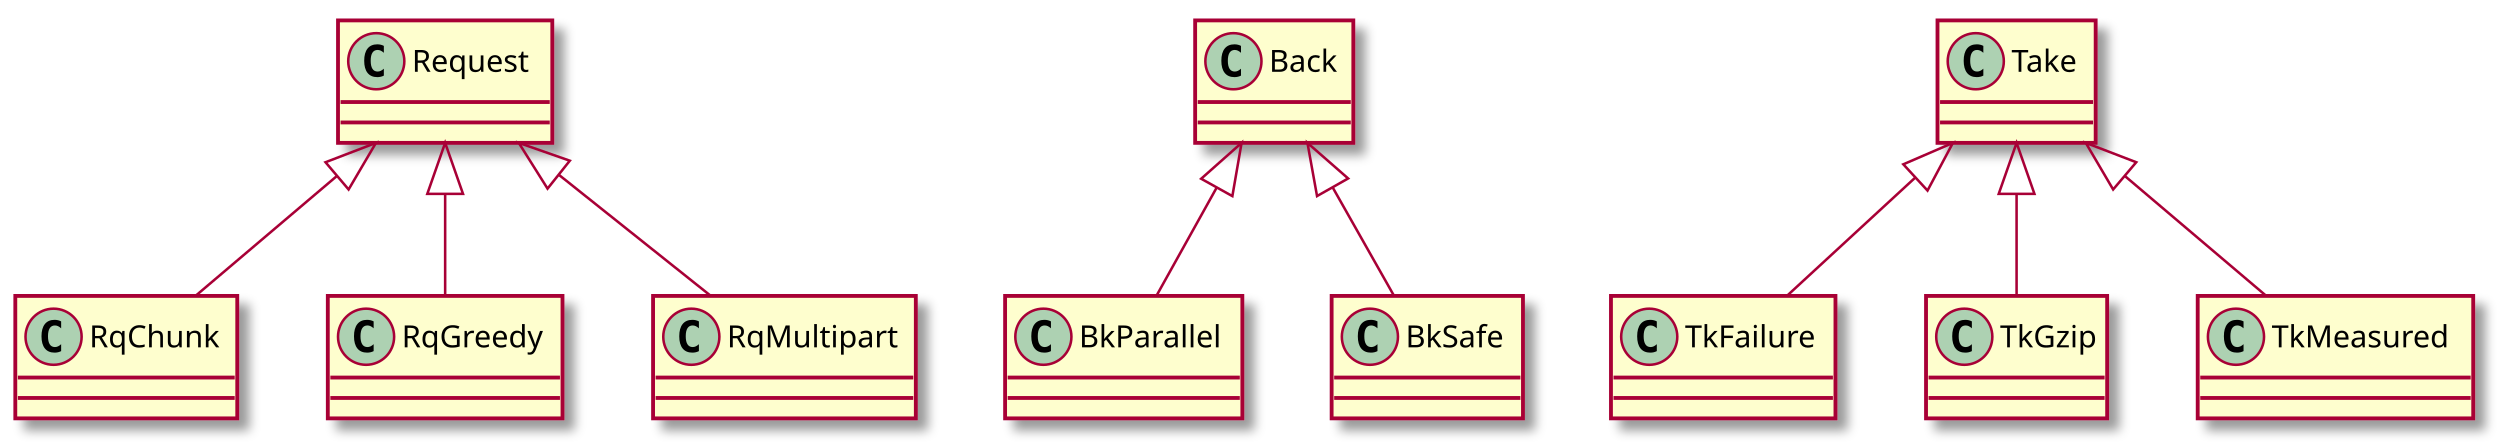
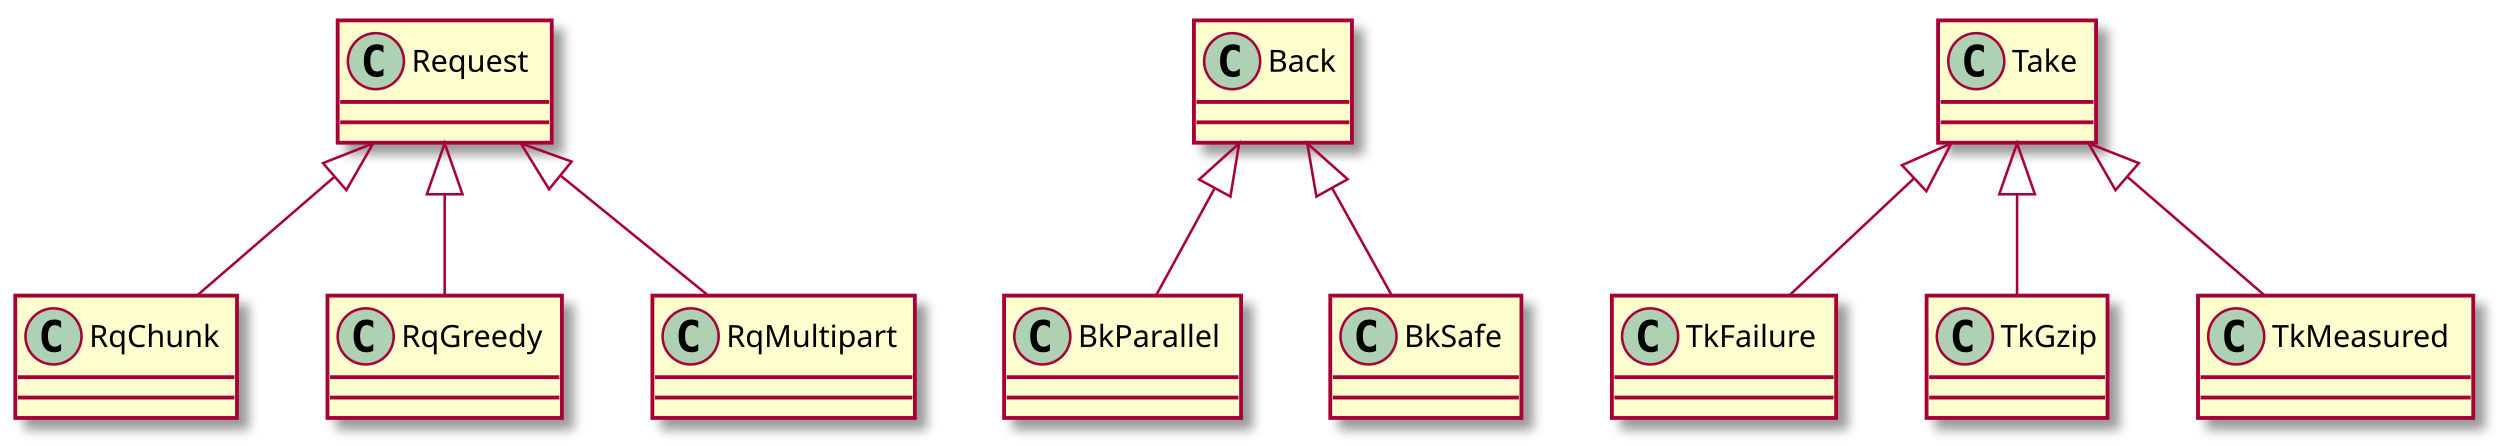
- <svg xmlns="http://www.w3.org/2000/svg" contentScriptType="application/ecmascript" contentStyleType="text/css" height="175px" preserveAspectRatio="none" style="width:980px;height:175px;" version="1.1" viewBox="0 0 980 175" width="980px" zoomAndPan="magnify">
+ <svg xmlns="http://www.w3.org/2000/svg" contentScriptType="application/ecmascript" contentStyleType="text/css" height="175px" preserveAspectRatio="none" style="width:981px;height:175px;" version="1.1" viewBox="0 0 981 175" width="981px" zoomAndPan="magnify">
  <defs>
    <filter height="300%" id="f1wetc1tvuef3p" width="300%" x="-1" y="-1">
      <feGaussianBlur result="blurOut" stdDeviation="2.0" />
      <feColorMatrix in="blurOut" result="blurOut2" type="matrix" values="0 0 0 0 0 0 0 0 0 0 0 0 0 0 0 0 0 0 .4 0" />
      <feOffset dx="4.0" dy="4.0" in="blurOut2" result="blurOut3" />
      <feBlend in="SourceGraphic" in2="blurOut3" mode="normal" />
    </filter>
  </defs>
  <g>
    <rect fill="#FEFECE" filter="url(#f1wetc1tvuef3p)" height="48" id="Request" style="stroke: #A80036; stroke-width: 1.5;" width="84" x="132.5" y="8" />
    <ellipse cx="147.5" cy="24" fill="#ADD1B2" rx="11" ry="11" style="stroke: #A80036; stroke-width: 1.0;" />
-     <path d="M150.469,29.641 Q149.891,29.938 149.25,30.086 Q148.609,30.234 147.906,30.234 Q145.406,30.234 144.086,28.586 Q142.766,26.938 142.766,23.812 Q142.766,20.688 144.086,19.031 Q145.406,17.375 147.906,17.375 Q148.609,17.375 149.258,17.531 Q149.906,17.688 150.469,17.984 L150.469,20.703 Q149.844,20.125 149.25,19.852 Q148.656,19.578 148.031,19.578 Q146.688,19.578 146,20.648 Q145.312,21.719 145.312,23.812 Q145.312,25.906 146,26.977 Q146.688,28.047 148.031,28.047 Q148.656,28.047 149.25,27.773 Q149.844,27.5 150.469,26.922 L150.469,29.641 Z " />
+     <path d="M150.469,29.641 Q149.891,29.938 149.25,30.078 Q148.609,30.234 147.906,30.234 Q145.406,30.234 144.078,28.594 Q142.766,26.938 142.766,23.812 Q142.766,20.688 144.078,19.031 Q145.406,17.375 147.906,17.375 Q148.609,17.375 149.25,17.531 Q149.906,17.688 150.469,17.984 L150.469,20.703 Q149.844,20.125 149.25,19.859 Q148.656,19.578 148.031,19.578 Q146.688,19.578 146,20.656 Q145.312,21.719 145.312,23.812 Q145.312,25.906 146,26.984 Q146.688,28.047 148.031,28.047 Q148.656,28.047 149.25,27.781 Q149.844,27.5 150.469,26.922 L150.469,29.641 Z " />
    <text fill="#000000" font-family="sans-serif" font-size="12" lengthAdjust="spacingAndGlyphs" textLength="52" x="161.5" y="28.154">Request</text>
    <line style="stroke: #A80036; stroke-width: 1.5;" x1="133.5" x2="215.5" y1="40" y2="40" />
    <line style="stroke: #A80036; stroke-width: 1.5;" x1="133.5" x2="215.5" y1="48" y2="48" />
    <rect fill="#FEFECE" filter="url(#f1wetc1tvuef3p)" height="48" id="RqChunk" style="stroke: #A80036; stroke-width: 1.5;" width="87" x="6" y="116" />
    <ellipse cx="21" cy="132" fill="#ADD1B2" rx="11" ry="11" style="stroke: #A80036; stroke-width: 1.0;" />
-     <path d="M23.969,137.641 Q23.391,137.938 22.75,138.086 Q22.109,138.234 21.406,138.234 Q18.906,138.234 17.586,136.586 Q16.266,134.938 16.266,131.812 Q16.266,128.688 17.586,127.031 Q18.906,125.375 21.406,125.375 Q22.109,125.375 22.758,125.531 Q23.406,125.688 23.969,125.984 L23.969,128.703 Q23.344,128.125 22.75,127.852 Q22.156,127.578 21.531,127.578 Q20.188,127.578 19.5,128.648 Q18.812,129.719 18.812,131.812 Q18.812,133.906 19.5,134.977 Q20.188,136.047 21.531,136.047 Q22.156,136.047 22.75,135.773 Q23.344,135.5 23.969,134.922 L23.969,137.641 Z " />
+     <path d="M23.969,137.641 Q23.391,137.938 22.75,138.078 Q22.109,138.234 21.406,138.234 Q18.906,138.234 17.578,136.594 Q16.266,134.938 16.266,131.812 Q16.266,128.688 17.578,127.031 Q18.906,125.375 21.406,125.375 Q22.109,125.375 22.75,125.531 Q23.406,125.688 23.969,125.984 L23.969,128.703 Q23.344,128.125 22.75,127.859 Q22.156,127.578 21.531,127.578 Q20.188,127.578 19.5,128.656 Q18.812,129.719 18.812,131.812 Q18.812,133.906 19.5,134.984 Q20.188,136.047 21.531,136.047 Q22.156,136.047 22.75,135.781 Q23.344,135.5 23.969,134.922 L23.969,137.641 Z " />
    <text fill="#000000" font-family="sans-serif" font-size="12" lengthAdjust="spacingAndGlyphs" textLength="55" x="35" y="136.154">RqChunk</text>
    <line style="stroke: #A80036; stroke-width: 1.5;" x1="7" x2="92" y1="148" y2="148" />
    <line style="stroke: #A80036; stroke-width: 1.5;" x1="7" x2="92" y1="156" y2="156" />
    <rect fill="#FEFECE" filter="url(#f1wetc1tvuef3p)" height="48" id="RqGreedy" style="stroke: #A80036; stroke-width: 1.5;" width="92" x="128.5" y="116" />
    <ellipse cx="143.5" cy="132" fill="#ADD1B2" rx="11" ry="11" style="stroke: #A80036; stroke-width: 1.0;" />
-     <path d="M146.469,137.641 Q145.891,137.938 145.25,138.086 Q144.609,138.234 143.906,138.234 Q141.406,138.234 140.086,136.586 Q138.766,134.938 138.766,131.812 Q138.766,128.688 140.086,127.031 Q141.406,125.375 143.906,125.375 Q144.609,125.375 145.258,125.531 Q145.906,125.688 146.469,125.984 L146.469,128.703 Q145.844,128.125 145.25,127.852 Q144.656,127.578 144.031,127.578 Q142.688,127.578 142,128.648 Q141.312,129.719 141.312,131.812 Q141.312,133.906 142,134.977 Q142.688,136.047 144.031,136.047 Q144.656,136.047 145.25,135.773 Q145.844,135.5 146.469,134.922 L146.469,137.641 Z " />
+     <path d="M146.469,137.641 Q145.891,137.938 145.25,138.078 Q144.609,138.234 143.906,138.234 Q141.406,138.234 140.078,136.594 Q138.766,134.938 138.766,131.812 Q138.766,128.688 140.078,127.031 Q141.406,125.375 143.906,125.375 Q144.609,125.375 145.25,125.531 Q145.906,125.688 146.469,125.984 L146.469,128.703 Q145.844,128.125 145.25,127.859 Q144.656,127.578 144.031,127.578 Q142.688,127.578 142,128.656 Q141.312,129.719 141.312,131.812 Q141.312,133.906 142,134.984 Q142.688,136.047 144.031,136.047 Q144.656,136.047 145.25,135.781 Q145.844,135.5 146.469,134.922 L146.469,137.641 Z " />
    <text fill="#000000" font-family="sans-serif" font-size="12" lengthAdjust="spacingAndGlyphs" textLength="60" x="157.5" y="136.154">RqGreedy</text>
    <line style="stroke: #A80036; stroke-width: 1.5;" x1="129.5" x2="219.5" y1="148" y2="148" />
    <line style="stroke: #A80036; stroke-width: 1.5;" x1="129.5" x2="219.5" y1="156" y2="156" />
    <rect fill="#FEFECE" filter="url(#f1wetc1tvuef3p)" height="48" id="RqMultipart" style="stroke: #A80036; stroke-width: 1.5;" width="103" x="256" y="116" />
    <ellipse cx="271" cy="132" fill="#ADD1B2" rx="11" ry="11" style="stroke: #A80036; stroke-width: 1.0;" />
-     <path d="M273.969,137.641 Q273.391,137.938 272.75,138.086 Q272.109,138.234 271.406,138.234 Q268.906,138.234 267.586,136.586 Q266.266,134.938 266.266,131.812 Q266.266,128.688 267.586,127.031 Q268.906,125.375 271.406,125.375 Q272.109,125.375 272.758,125.531 Q273.406,125.688 273.969,125.984 L273.969,128.703 Q273.344,128.125 272.75,127.852 Q272.156,127.578 271.531,127.578 Q270.188,127.578 269.5,128.648 Q268.812,129.719 268.812,131.812 Q268.812,133.906 269.5,134.977 Q270.188,136.047 271.531,136.047 Q272.156,136.047 272.75,135.773 Q273.344,135.5 273.969,134.922 L273.969,137.641 Z " />
+     <path d="M273.969,137.641 Q273.391,137.938 272.75,138.078 Q272.109,138.234 271.406,138.234 Q268.906,138.234 267.578,136.594 Q266.266,134.938 266.266,131.812 Q266.266,128.688 267.578,127.031 Q268.906,125.375 271.406,125.375 Q272.109,125.375 272.75,125.531 Q273.406,125.688 273.969,125.984 L273.969,128.703 Q273.344,128.125 272.75,127.859 Q272.156,127.578 271.531,127.578 Q270.188,127.578 269.5,128.656 Q268.812,129.719 268.812,131.812 Q268.812,133.906 269.5,134.984 Q270.188,136.047 271.531,136.047 Q272.156,136.047 272.75,135.781 Q273.344,135.5 273.969,134.922 L273.969,137.641 Z " />
    <text fill="#000000" font-family="sans-serif" font-size="12" lengthAdjust="spacingAndGlyphs" textLength="71" x="285" y="136.154">RqMultipart</text>
    <line style="stroke: #A80036; stroke-width: 1.5;" x1="257" x2="358" y1="148" y2="148" />
    <line style="stroke: #A80036; stroke-width: 1.5;" x1="257" x2="358" y1="156" y2="156" />
    <rect fill="#FEFECE" filter="url(#f1wetc1tvuef3p)" height="48" id="Back" style="stroke: #A80036; stroke-width: 1.5;" width="62" x="468.5" y="8" />
    <ellipse cx="483.5" cy="24" fill="#ADD1B2" rx="11" ry="11" style="stroke: #A80036; stroke-width: 1.0;" />
-     <path d="M486.469,29.641 Q485.891,29.938 485.25,30.086 Q484.609,30.234 483.906,30.234 Q481.406,30.234 480.086,28.586 Q478.766,26.938 478.766,23.812 Q478.766,20.688 480.086,19.031 Q481.406,17.375 483.906,17.375 Q484.609,17.375 485.258,17.531 Q485.906,17.688 486.469,17.984 L486.469,20.703 Q485.844,20.125 485.25,19.852 Q484.656,19.578 484.031,19.578 Q482.688,19.578 482,20.648 Q481.312,21.719 481.312,23.812 Q481.312,25.906 482,26.977 Q482.688,28.047 484.031,28.047 Q484.656,28.047 485.25,27.773 Q485.844,27.5 486.469,26.922 L486.469,29.641 Z " />
+     <path d="M486.469,29.641 Q485.891,29.938 485.25,30.078 Q484.609,30.234 483.906,30.234 Q481.406,30.234 480.078,28.594 Q478.766,26.938 478.766,23.812 Q478.766,20.688 480.078,19.031 Q481.406,17.375 483.906,17.375 Q484.609,17.375 485.25,17.531 Q485.906,17.688 486.469,17.984 L486.469,20.703 Q485.844,20.125 485.25,19.859 Q484.656,19.578 484.031,19.578 Q482.688,19.578 482,20.656 Q481.312,21.719 481.312,23.812 Q481.312,25.906 482,26.984 Q482.688,28.047 484.031,28.047 Q484.656,28.047 485.25,27.781 Q485.844,27.5 486.469,26.922 L486.469,29.641 Z " />
    <text fill="#000000" font-family="sans-serif" font-size="12" lengthAdjust="spacingAndGlyphs" textLength="30" x="497.5" y="28.154">Back</text>
    <line style="stroke: #A80036; stroke-width: 1.5;" x1="469.5" x2="529.5" y1="40" y2="40" />
    <line style="stroke: #A80036; stroke-width: 1.5;" x1="469.5" x2="529.5" y1="48" y2="48" />
    <rect fill="#FEFECE" filter="url(#f1wetc1tvuef3p)" height="48" id="BkParallel" style="stroke: #A80036; stroke-width: 1.5;" width="93" x="394" y="116" />
    <ellipse cx="409" cy="132" fill="#ADD1B2" rx="11" ry="11" style="stroke: #A80036; stroke-width: 1.0;" />
-     <path d="M411.969,137.641 Q411.391,137.938 410.75,138.086 Q410.109,138.234 409.406,138.234 Q406.906,138.234 405.586,136.586 Q404.266,134.938 404.266,131.812 Q404.266,128.688 405.586,127.031 Q406.906,125.375 409.406,125.375 Q410.109,125.375 410.758,125.531 Q411.406,125.688 411.969,125.984 L411.969,128.703 Q411.344,128.125 410.75,127.852 Q410.156,127.578 409.531,127.578 Q408.188,127.578 407.5,128.648 Q406.812,129.719 406.812,131.812 Q406.812,133.906 407.5,134.977 Q408.188,136.047 409.531,136.047 Q410.156,136.047 410.75,135.773 Q411.344,135.5 411.969,134.922 L411.969,137.641 Z " />
+     <path d="M411.969,137.641 Q411.391,137.938 410.75,138.078 Q410.109,138.234 409.406,138.234 Q406.906,138.234 405.578,136.594 Q404.266,134.938 404.266,131.812 Q404.266,128.688 405.578,127.031 Q406.906,125.375 409.406,125.375 Q410.109,125.375 410.75,125.531 Q411.406,125.688 411.969,125.984 L411.969,128.703 Q411.344,128.125 410.75,127.859 Q410.156,127.578 409.531,127.578 Q408.188,127.578 407.5,128.656 Q406.812,129.719 406.812,131.812 Q406.812,133.906 407.5,134.984 Q408.188,136.047 409.531,136.047 Q410.156,136.047 410.75,135.781 Q411.344,135.5 411.969,134.922 L411.969,137.641 Z " />
    <text fill="#000000" font-family="sans-serif" font-size="12" lengthAdjust="spacingAndGlyphs" textLength="61" x="423" y="136.154">BkParallel</text>
    <line style="stroke: #A80036; stroke-width: 1.5;" x1="395" x2="486" y1="148" y2="148" />
    <line style="stroke: #A80036; stroke-width: 1.5;" x1="395" x2="486" y1="156" y2="156" />
    <rect fill="#FEFECE" filter="url(#f1wetc1tvuef3p)" height="48" id="BkSafe" style="stroke: #A80036; stroke-width: 1.5;" width="75" x="522" y="116" />
    <ellipse cx="537" cy="132" fill="#ADD1B2" rx="11" ry="11" style="stroke: #A80036; stroke-width: 1.0;" />
-     <path d="M539.969,137.641 Q539.391,137.938 538.75,138.086 Q538.109,138.234 537.406,138.234 Q534.906,138.234 533.586,136.586 Q532.266,134.938 532.266,131.812 Q532.266,128.688 533.586,127.031 Q534.906,125.375 537.406,125.375 Q538.109,125.375 538.758,125.531 Q539.406,125.688 539.969,125.984 L539.969,128.703 Q539.344,128.125 538.75,127.852 Q538.156,127.578 537.531,127.578 Q536.188,127.578 535.5,128.648 Q534.812,129.719 534.812,131.812 Q534.812,133.906 535.5,134.977 Q536.188,136.047 537.531,136.047 Q538.156,136.047 538.75,135.773 Q539.344,135.5 539.969,134.922 L539.969,137.641 Z " />
+     <path d="M539.969,137.641 Q539.391,137.938 538.75,138.078 Q538.109,138.234 537.406,138.234 Q534.906,138.234 533.578,136.594 Q532.266,134.938 532.266,131.812 Q532.266,128.688 533.578,127.031 Q534.906,125.375 537.406,125.375 Q538.109,125.375 538.75,125.531 Q539.406,125.688 539.969,125.984 L539.969,128.703 Q539.344,128.125 538.75,127.859 Q538.156,127.578 537.531,127.578 Q536.188,127.578 535.5,128.656 Q534.812,129.719 534.812,131.812 Q534.812,133.906 535.5,134.984 Q536.188,136.047 537.531,136.047 Q538.156,136.047 538.75,135.781 Q539.344,135.5 539.969,134.922 L539.969,137.641 Z " />
    <text fill="#000000" font-family="sans-serif" font-size="12" lengthAdjust="spacingAndGlyphs" textLength="43" x="551" y="136.154">BkSafe</text>
    <line style="stroke: #A80036; stroke-width: 1.5;" x1="523" x2="596" y1="148" y2="148" />
    <line style="stroke: #A80036; stroke-width: 1.5;" x1="523" x2="596" y1="156" y2="156" />
-     <rect fill="#FEFECE" filter="url(#f1wetc1tvuef3p)" height="48" id="Take" style="stroke: #A80036; stroke-width: 1.5;" width="62" x="759.5" y="8" />
-     <ellipse cx="774.5" cy="24" fill="#ADD1B2" rx="11" ry="11" style="stroke: #A80036; stroke-width: 1.0;" />
-     <path d="M777.469,29.641 Q776.891,29.938 776.25,30.086 Q775.609,30.234 774.906,30.234 Q772.406,30.234 771.086,28.586 Q769.766,26.938 769.766,23.812 Q769.766,20.688 771.086,19.031 Q772.406,17.375 774.906,17.375 Q775.609,17.375 776.258,17.531 Q776.906,17.688 777.469,17.984 L777.469,20.703 Q776.844,20.125 776.25,19.852 Q775.656,19.578 775.031,19.578 Q773.688,19.578 773,20.648 Q772.312,21.719 772.312,23.812 Q772.312,25.906 773,26.977 Q773.688,28.047 775.031,28.047 Q775.656,28.047 776.25,27.773 Q776.844,27.5 777.469,26.922 L777.469,29.641 Z " />
-     <text fill="#000000" font-family="sans-serif" font-size="12" lengthAdjust="spacingAndGlyphs" textLength="30" x="788.5" y="28.154">Take</text>
-     <line style="stroke: #A80036; stroke-width: 1.5;" x1="760.5" x2="820.5" y1="40" y2="40" />
-     <line style="stroke: #A80036; stroke-width: 1.5;" x1="760.5" x2="820.5" y1="48" y2="48" />
-     <rect fill="#FEFECE" filter="url(#f1wetc1tvuef3p)" height="48" id="TkFailure" style="stroke: #A80036; stroke-width: 1.5;" width="88" x="631.5" y="116" />
-     <ellipse cx="646.5" cy="132" fill="#ADD1B2" rx="11" ry="11" style="stroke: #A80036; stroke-width: 1.0;" />
-     <path d="M649.469,137.641 Q648.891,137.938 648.25,138.086 Q647.609,138.234 646.906,138.234 Q644.406,138.234 643.086,136.586 Q641.766,134.938 641.766,131.812 Q641.766,128.688 643.086,127.031 Q644.406,125.375 646.906,125.375 Q647.609,125.375 648.258,125.531 Q648.906,125.688 649.469,125.984 L649.469,128.703 Q648.844,128.125 648.25,127.852 Q647.656,127.578 647.031,127.578 Q645.688,127.578 645,128.648 Q644.312,129.719 644.312,131.812 Q644.312,133.906 645,134.977 Q645.688,136.047 647.031,136.047 Q647.656,136.047 648.25,135.773 Q648.844,135.5 649.469,134.922 L649.469,137.641 Z " />
-     <text fill="#000000" font-family="sans-serif" font-size="12" lengthAdjust="spacingAndGlyphs" textLength="56" x="660.5" y="136.154">TkFailure</text>
-     <line style="stroke: #A80036; stroke-width: 1.5;" x1="632.5" x2="718.5" y1="148" y2="148" />
-     <line style="stroke: #A80036; stroke-width: 1.5;" x1="632.5" x2="718.5" y1="156" y2="156" />
-     <rect fill="#FEFECE" filter="url(#f1wetc1tvuef3p)" height="48" id="TkGzip" style="stroke: #A80036; stroke-width: 1.5;" width="71" x="755" y="116" />
-     <ellipse cx="770" cy="132" fill="#ADD1B2" rx="11" ry="11" style="stroke: #A80036; stroke-width: 1.0;" />
-     <path d="M772.969,137.641 Q772.391,137.938 771.75,138.086 Q771.109,138.234 770.406,138.234 Q767.906,138.234 766.586,136.586 Q765.266,134.938 765.266,131.812 Q765.266,128.688 766.586,127.031 Q767.906,125.375 770.406,125.375 Q771.109,125.375 771.758,125.531 Q772.406,125.688 772.969,125.984 L772.969,128.703 Q772.344,128.125 771.75,127.852 Q771.156,127.578 770.531,127.578 Q769.188,127.578 768.5,128.648 Q767.812,129.719 767.812,131.812 Q767.812,133.906 768.5,134.977 Q769.188,136.047 770.531,136.047 Q771.156,136.047 771.75,135.773 Q772.344,135.5 772.969,134.922 L772.969,137.641 Z " />
-     <text fill="#000000" font-family="sans-serif" font-size="12" lengthAdjust="spacingAndGlyphs" textLength="39" x="784" y="136.154">TkGzip</text>
-     <line style="stroke: #A80036; stroke-width: 1.5;" x1="756" x2="825" y1="148" y2="148" />
-     <line style="stroke: #A80036; stroke-width: 1.5;" x1="756" x2="825" y1="156" y2="156" />
-     <rect fill="#FEFECE" filter="url(#f1wetc1tvuef3p)" height="48" id="TkMeasured" style="stroke: #A80036; stroke-width: 1.5;" width="108" x="861.5" y="116" />
-     <ellipse cx="876.5" cy="132" fill="#ADD1B2" rx="11" ry="11" style="stroke: #A80036; stroke-width: 1.0;" />
-     <path d="M879.469,137.641 Q878.891,137.938 878.25,138.086 Q877.609,138.234 876.906,138.234 Q874.406,138.234 873.086,136.586 Q871.766,134.938 871.766,131.812 Q871.766,128.688 873.086,127.031 Q874.406,125.375 876.906,125.375 Q877.609,125.375 878.258,125.531 Q878.906,125.688 879.469,125.984 L879.469,128.703 Q878.844,128.125 878.25,127.852 Q877.656,127.578 877.031,127.578 Q875.688,127.578 875,128.648 Q874.312,129.719 874.312,131.812 Q874.312,133.906 875,134.977 Q875.688,136.047 877.031,136.047 Q877.656,136.047 878.25,135.773 Q878.844,135.5 879.469,134.922 L879.469,137.641 Z " />
-     <text fill="#000000" font-family="sans-serif" font-size="12" lengthAdjust="spacingAndGlyphs" textLength="76" x="890.5" y="136.154">TkMeasured</text>
-     <line style="stroke: #A80036; stroke-width: 1.5;" x1="862.5" x2="968.5" y1="148" y2="148" />
-     <line style="stroke: #A80036; stroke-width: 1.5;" x1="862.5" x2="968.5" y1="156" y2="156" />
-     <path d="M131.925,69.104 C113.765,84.503 93.098,102.029 77.002,115.678 " fill="none" id="Request&lt;-RqChunk" style="stroke: #A80036; stroke-width: 1.0;" />
-     <polygon fill="none" points="127.596,63.597,147.377,56,136.65,74.275,127.596,63.597" style="stroke: #A80036; stroke-width: 1.0;" />
-     <path d="M174.5,76.024 C174.5,89.579 174.5,104.038 174.5,115.678 " fill="none" id="Request&lt;-RqGreedy" style="stroke: #A80036; stroke-width: 1.0;" />
-     <polygon fill="none" points="167.5,76.001,174.5,56,181.5,76,167.5,76.001" style="stroke: #A80036; stroke-width: 1.0;" />
-     <path d="M219.212,68.635 C238.675,84.147 260.938,101.89 278.238,115.678 " fill="none" id="Request&lt;-RqMultipart" style="stroke: #A80036; stroke-width: 1.0;" />
-     <polygon fill="none" points="214.637,73.94,203.359,56,223.362,62.992,214.637,73.94" style="stroke: #A80036; stroke-width: 1.0;" />
-     <path d="M476.894,73.613 C468.971,87.848 460.346,103.345 453.481,115.678 " fill="none" id="Back&lt;-BkParallel" style="stroke: #A80036; stroke-width: 1.0;" />
-     <polygon fill="none" points="470.855,70.071,486.698,56,483.087,76.88,470.855,70.071" style="stroke: #A80036; stroke-width: 1.0;" />
-     <path d="M522.489,73.613 C530.546,87.848 539.318,103.345 546.299,115.678 " fill="none" id="Back&lt;-BkSafe" style="stroke: #A80036; stroke-width: 1.0;" />
-     <polygon fill="none" points="516.279,76.854,512.519,56,528.463,69.957,516.279,76.854" style="stroke: #A80036; stroke-width: 1.0;" />
-     <path d="M750.821,69.573 C734.238,84.859 715.46,102.167 700.802,115.678 " fill="none" id="Take&lt;-TkFailure" style="stroke: #A80036; stroke-width: 1.0;" />
-     <polygon fill="none" points="746.097,64.408,765.547,56,755.585,74.703,746.097,64.408" style="stroke: #A80036; stroke-width: 1.0;" />
-     <path d="M790.5,76.024 C790.5,89.579 790.5,104.038 790.5,115.678 " fill="none" id="Take&lt;-TkGzip" style="stroke: #A80036; stroke-width: 1.0;" />
-     <polygon fill="none" points="783.5,76.001,790.5,56,797.5,76,783.5,76.001" style="stroke: #A80036; stroke-width: 1.0;" />
-     <path d="M833.075,69.104 C851.235,84.503 871.902,102.029 887.998,115.678 " fill="none" id="Take&lt;-TkMeasured" style="stroke: #A80036; stroke-width: 1.0;" />
-     <polygon fill="none" points="828.35,74.275,817.623,56,837.404,63.597,828.35,74.275" style="stroke: #A80036; stroke-width: 1.0;" />
+     <rect fill="#FEFECE" filter="url(#f1wetc1tvuef3p)" height="48" id="Take" style="stroke: #A80036; stroke-width: 1.5;" width="62" x="760.5" y="8" />
+     <ellipse cx="775.5" cy="24" fill="#ADD1B2" rx="11" ry="11" style="stroke: #A80036; stroke-width: 1.0;" />
+     <path d="M778.469,29.641 Q777.891,29.938 777.25,30.078 Q776.609,30.234 775.906,30.234 Q773.406,30.234 772.078,28.594 Q770.766,26.938 770.766,23.812 Q770.766,20.688 772.078,19.031 Q773.406,17.375 775.906,17.375 Q776.609,17.375 777.25,17.531 Q777.906,17.688 778.469,17.984 L778.469,20.703 Q777.844,20.125 777.25,19.859 Q776.656,19.578 776.031,19.578 Q774.688,19.578 774,20.656 Q773.312,21.719 773.312,23.812 Q773.312,25.906 774,26.984 Q774.688,28.047 776.031,28.047 Q776.656,28.047 777.25,27.781 Q777.844,27.5 778.469,26.922 L778.469,29.641 Z " />
+     <text fill="#000000" font-family="sans-serif" font-size="12" lengthAdjust="spacingAndGlyphs" textLength="30" x="789.5" y="28.154">Take</text>
+     <line style="stroke: #A80036; stroke-width: 1.5;" x1="761.5" x2="821.5" y1="40" y2="40" />
+     <line style="stroke: #A80036; stroke-width: 1.5;" x1="761.5" x2="821.5" y1="48" y2="48" />
+     <rect fill="#FEFECE" filter="url(#f1wetc1tvuef3p)" height="48" id="TkFailure" style="stroke: #A80036; stroke-width: 1.5;" width="88" x="632.5" y="116" />
+     <ellipse cx="647.5" cy="132" fill="#ADD1B2" rx="11" ry="11" style="stroke: #A80036; stroke-width: 1.0;" />
+     <path d="M650.469,137.641 Q649.891,137.938 649.25,138.078 Q648.609,138.234 647.906,138.234 Q645.406,138.234 644.078,136.594 Q642.766,134.938 642.766,131.812 Q642.766,128.688 644.078,127.031 Q645.406,125.375 647.906,125.375 Q648.609,125.375 649.25,125.531 Q649.906,125.688 650.469,125.984 L650.469,128.703 Q649.844,128.125 649.25,127.859 Q648.656,127.578 648.031,127.578 Q646.688,127.578 646,128.656 Q645.312,129.719 645.312,131.812 Q645.312,133.906 646,134.984 Q646.688,136.047 648.031,136.047 Q648.656,136.047 649.25,135.781 Q649.844,135.5 650.469,134.922 L650.469,137.641 Z " />
+     <text fill="#000000" font-family="sans-serif" font-size="12" lengthAdjust="spacingAndGlyphs" textLength="56" x="661.5" y="136.154">TkFailure</text>
+     <line style="stroke: #A80036; stroke-width: 1.5;" x1="633.5" x2="719.5" y1="148" y2="148" />
+     <line style="stroke: #A80036; stroke-width: 1.5;" x1="633.5" x2="719.5" y1="156" y2="156" />
+     <rect fill="#FEFECE" filter="url(#f1wetc1tvuef3p)" height="48" id="TkGzip" style="stroke: #A80036; stroke-width: 1.5;" width="71" x="756" y="116" />
+     <ellipse cx="771" cy="132" fill="#ADD1B2" rx="11" ry="11" style="stroke: #A80036; stroke-width: 1.0;" />
+     <path d="M773.969,137.641 Q773.391,137.938 772.75,138.078 Q772.109,138.234 771.406,138.234 Q768.906,138.234 767.578,136.594 Q766.266,134.938 766.266,131.812 Q766.266,128.688 767.578,127.031 Q768.906,125.375 771.406,125.375 Q772.109,125.375 772.75,125.531 Q773.406,125.688 773.969,125.984 L773.969,128.703 Q773.344,128.125 772.75,127.859 Q772.156,127.578 771.531,127.578 Q770.188,127.578 769.5,128.656 Q768.812,129.719 768.812,131.812 Q768.812,133.906 769.5,134.984 Q770.188,136.047 771.531,136.047 Q772.156,136.047 772.75,135.781 Q773.344,135.5 773.969,134.922 L773.969,137.641 Z " />
+     <text fill="#000000" font-family="sans-serif" font-size="12" lengthAdjust="spacingAndGlyphs" textLength="39" x="785" y="136.154">TkGzip</text>
+     <line style="stroke: #A80036; stroke-width: 1.5;" x1="757" x2="826" y1="148" y2="148" />
+     <line style="stroke: #A80036; stroke-width: 1.5;" x1="757" x2="826" y1="156" y2="156" />
+     <rect fill="#FEFECE" filter="url(#f1wetc1tvuef3p)" height="48" id="TkMeasured" style="stroke: #A80036; stroke-width: 1.5;" width="108" x="862.5" y="116" />
+     <ellipse cx="877.5" cy="132" fill="#ADD1B2" rx="11" ry="11" style="stroke: #A80036; stroke-width: 1.0;" />
+     <path d="M880.469,137.641 Q879.891,137.938 879.25,138.078 Q878.609,138.234 877.906,138.234 Q875.406,138.234 874.078,136.594 Q872.766,134.938 872.766,131.812 Q872.766,128.688 874.078,127.031 Q875.406,125.375 877.906,125.375 Q878.609,125.375 879.25,125.531 Q879.906,125.688 880.469,125.984 L880.469,128.703 Q879.844,128.125 879.25,127.859 Q878.656,127.578 878.031,127.578 Q876.688,127.578 876,128.656 Q875.312,129.719 875.312,131.812 Q875.312,133.906 876,134.984 Q876.688,136.047 878.031,136.047 Q878.656,136.047 879.25,135.781 Q879.844,135.5 880.469,134.922 L880.469,137.641 Z " />
+     <text fill="#000000" font-family="sans-serif" font-size="12" lengthAdjust="spacingAndGlyphs" textLength="76" x="891.5" y="136.154">TkMeasured</text>
+     <line style="stroke: #A80036; stroke-width: 1.5;" x1="863.5" x2="969.5" y1="148" y2="148" />
+     <line style="stroke: #A80036; stroke-width: 1.5;" x1="863.5" x2="969.5" y1="156" y2="156" />
+     <path d="M131.236,69.38 C113.416,84.777 93.284,102.171 77.459,115.844 " fill="none" id="Request&lt;-RqChunk" style="stroke: #A80036; stroke-width: 1.0;" />
+     <polygon fill="none" points="126.737,64.016,146.448,56.237,135.89,74.61,126.737,64.016" style="stroke: #A80036; stroke-width: 1.0;" />
+     <path d="M174.5,76.291 C174.5,89.817 174.5,104.183 174.5,115.844 " fill="none" id="Request&lt;-RqGreedy" style="stroke: #A80036; stroke-width: 1.0;" />
+     <polygon fill="none" points="167.5,76.237,174.5,56.237,181.5,76.237,167.5,76.237" style="stroke: #A80036; stroke-width: 1.0;" />
+     <path d="M219.956,68.912 C239.058,84.423 260.743,102.032 277.752,115.844 " fill="none" id="Request&lt;-RqMultipart" style="stroke: #A80036; stroke-width: 1.0;" />
+     <polygon fill="none" points="215.461,74.279,204.348,56.237,224.286,63.411,215.461,74.279" style="stroke: #A80036; stroke-width: 1.0;" />
+     <path d="M476.618,73.885 C468.854,88.097 460.446,103.49 453.697,115.844 " fill="none" id="Back&lt;-BkParallel" style="stroke: #A80036; stroke-width: 1.0;" />
+     <polygon fill="none" points="470.528,70.433,486.259,56.237,482.814,77.145,470.528,70.433" style="stroke: #A80036; stroke-width: 1.0;" />
+     <path d="M522.77,73.885 C530.665,88.097 539.216,103.49 546.08,115.844 " fill="none" id="Back&lt;-BkSafe" style="stroke: #A80036; stroke-width: 1.0;" />
+     <polygon fill="none" points="516.559,77.12,512.965,56.237,528.797,70.321,516.559,77.12" style="stroke: #A80036; stroke-width: 1.0;" />
+     <path d="M750.947,70.085 C734.74,85.306 716.559,102.379 702.222,115.844 " fill="none" id="Take&lt;-TkFailure" style="stroke: #A80036; stroke-width: 1.0;" />
+     <polygon fill="none" points="746.321,64.826,765.692,56.237,755.905,75.031,746.321,64.826" style="stroke: #A80036; stroke-width: 1.0;" />
+     <path d="M791.5,76.291 C791.5,89.817 791.5,104.183 791.5,115.844 " fill="none" id="Take&lt;-TkGzip" style="stroke: #A80036; stroke-width: 1.0;" />
+     <polygon fill="none" points="784.5,76.237,791.5,56.237,798.5,76.237,784.5,76.237" style="stroke: #A80036; stroke-width: 1.0;" />
+     <path d="M834.764,69.38 C852.584,84.777 872.716,102.171 888.541,115.844 " fill="none" id="Take&lt;-TkMeasured" style="stroke: #A80036; stroke-width: 1.0;" />
+     <polygon fill="none" points="830.11,74.61,819.552,56.237,839.263,64.016,830.11,74.61" style="stroke: #A80036; stroke-width: 1.0;" />
  </g>
</svg>
